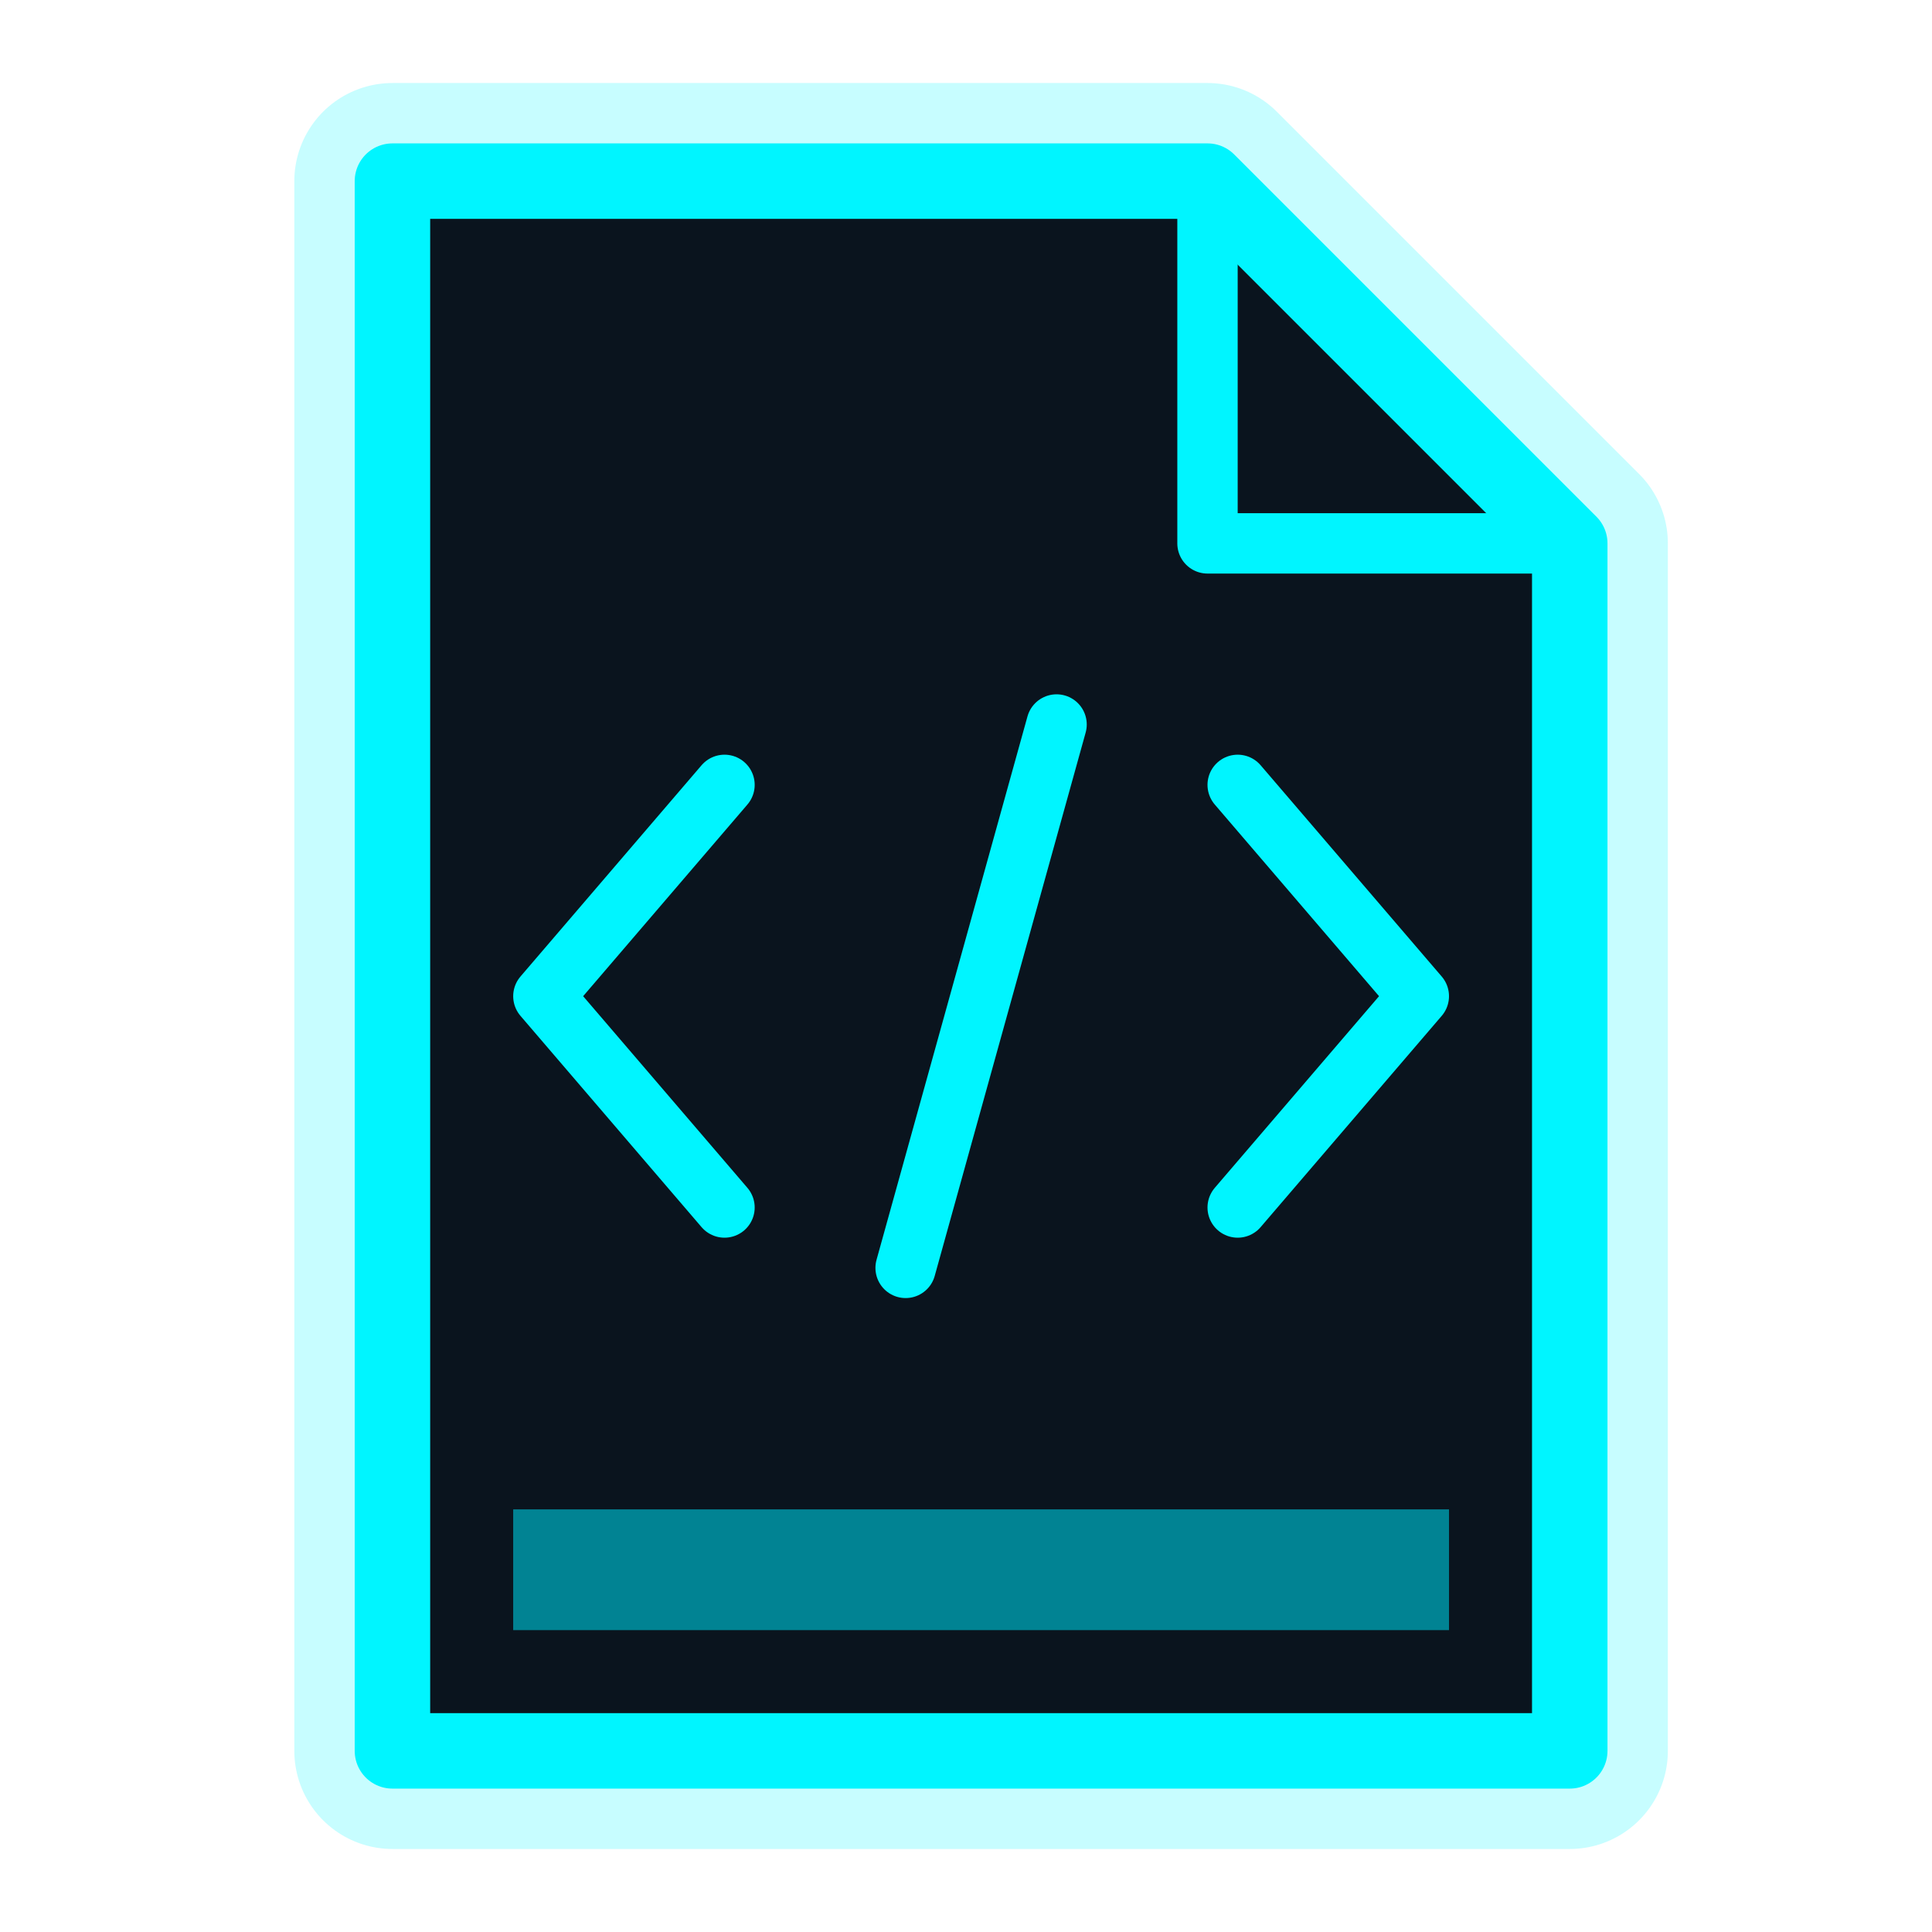
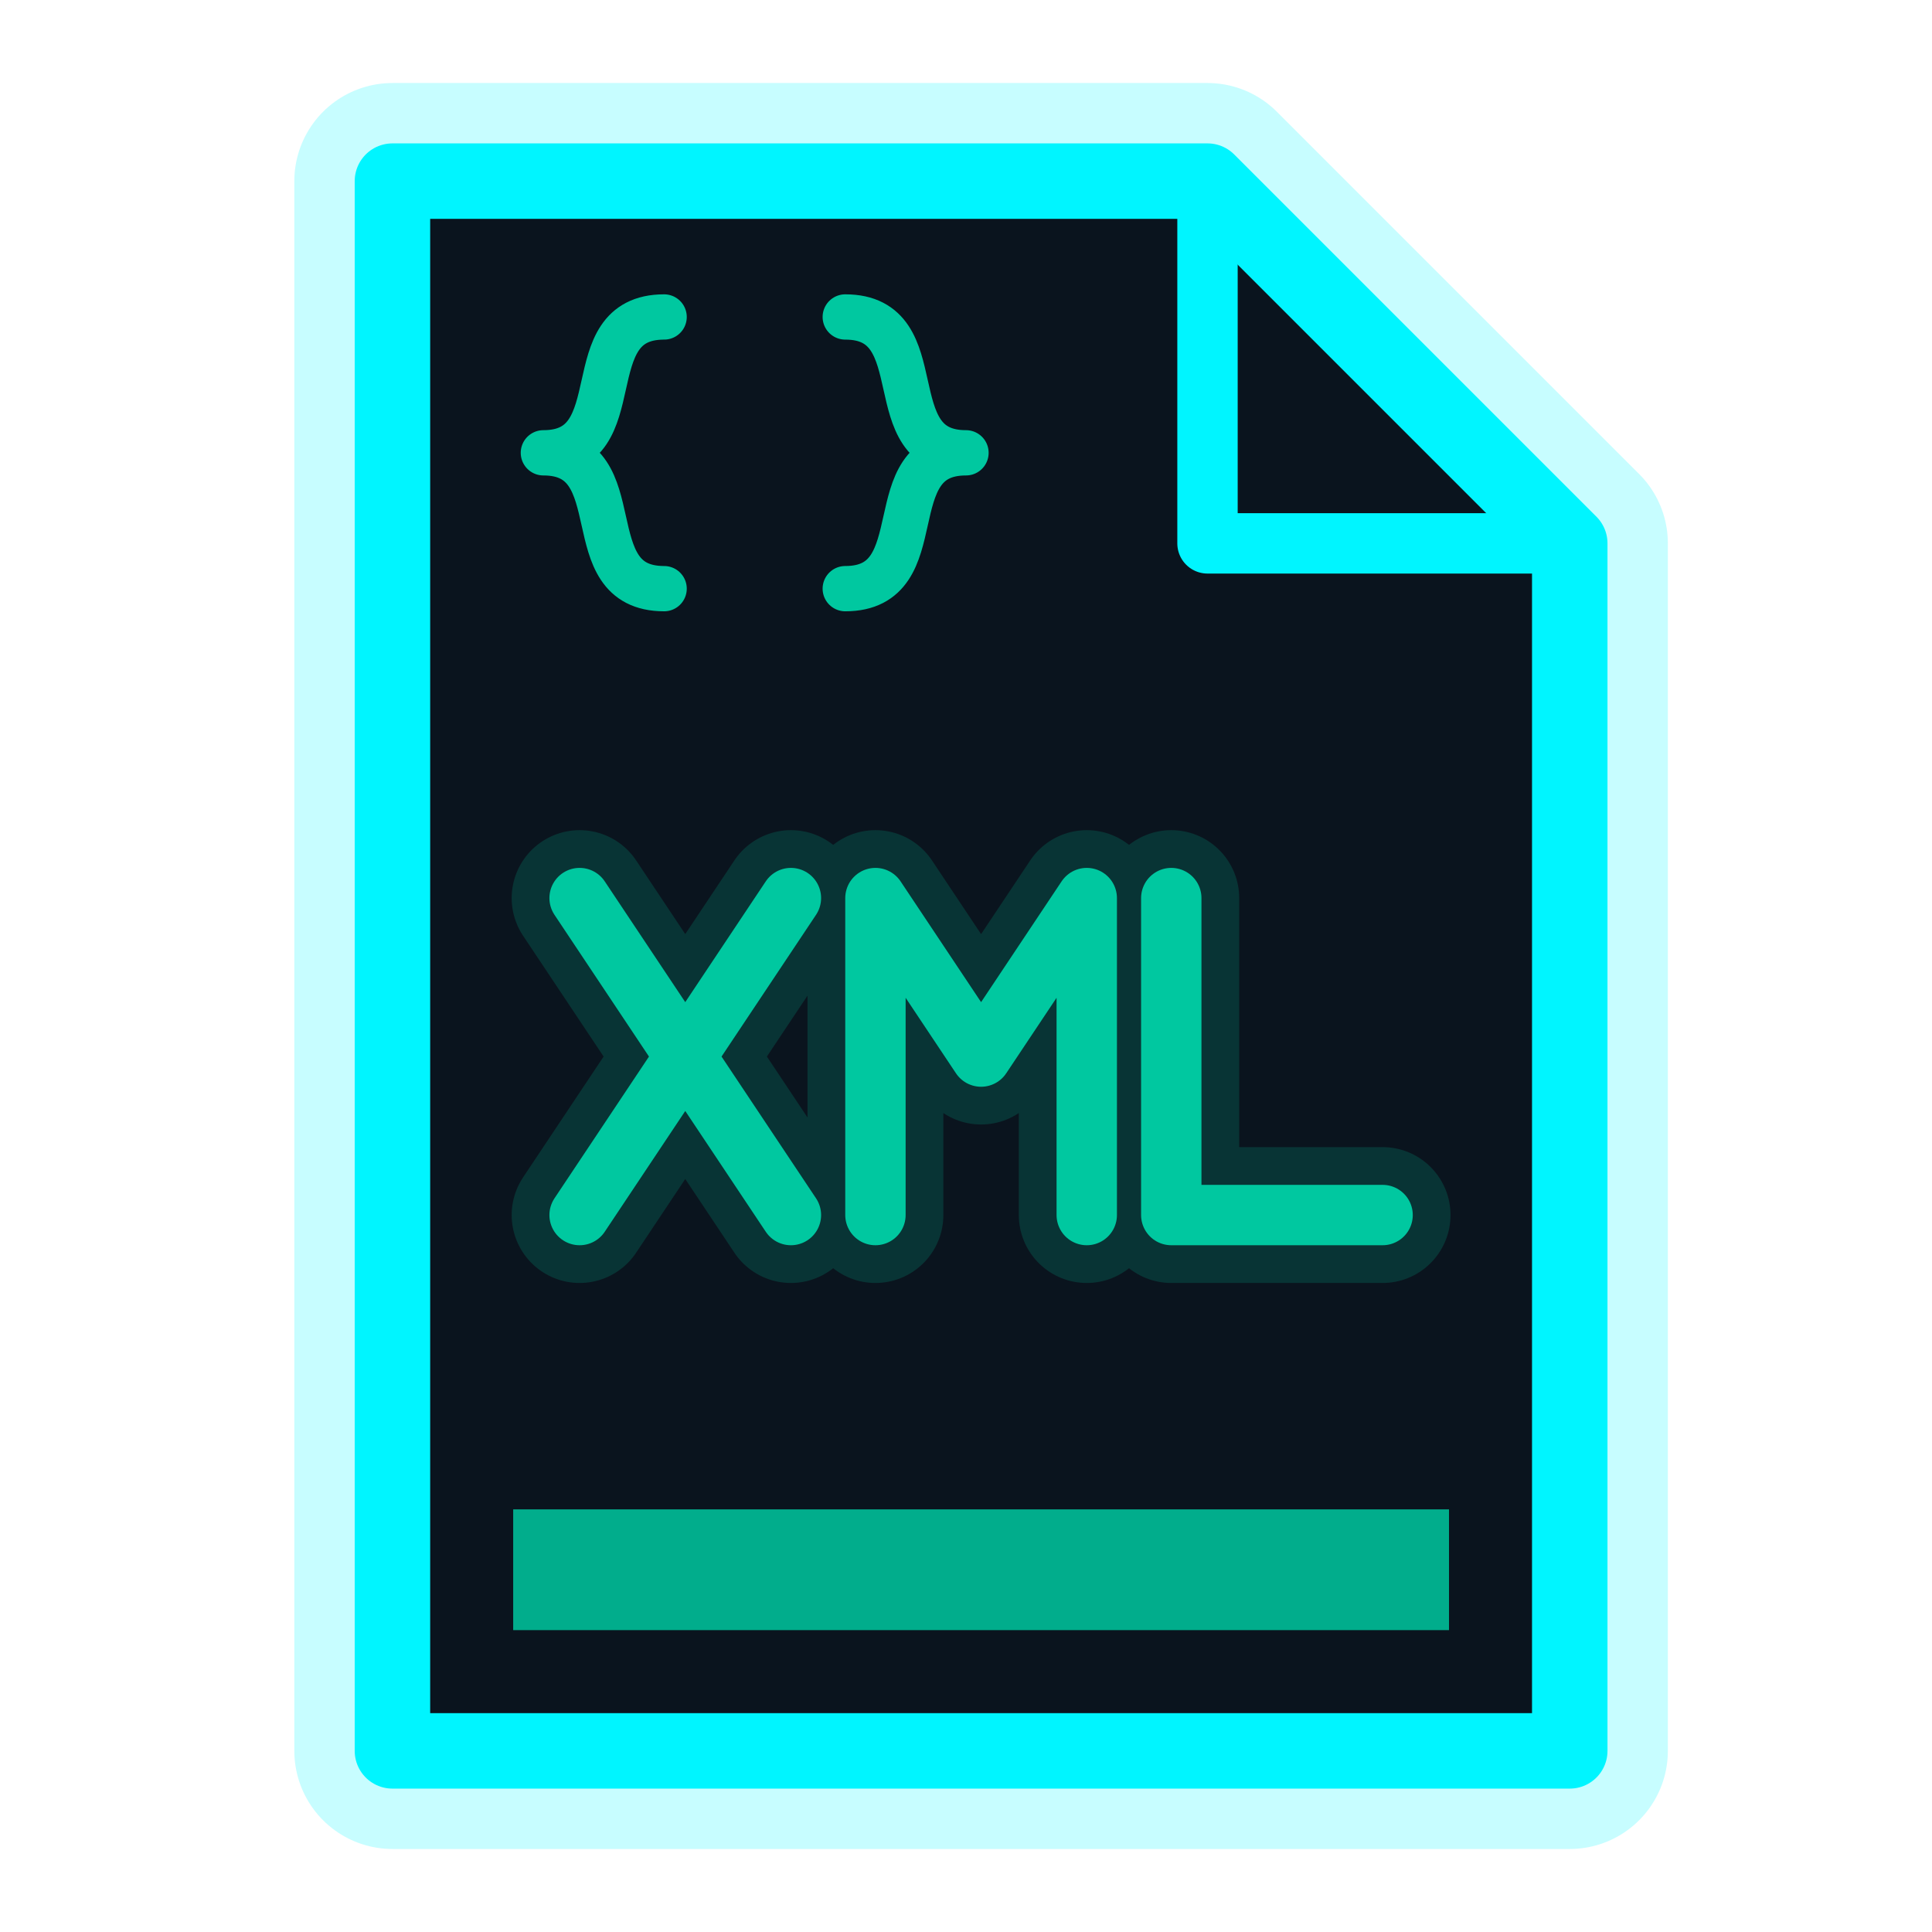
<svg xmlns="http://www.w3.org/2000/svg" width="64" height="64" viewBox="0 0 64 64">
  <path d="M13 6 H40 L52 18 V58 H13 Z" fill="none" stroke="#00F5FF" stroke-opacity=".22" stroke-width="6.5" stroke-linejoin="round" stroke-linecap="round" />
  <path d="M13 6 H40 L52 18 V58 H13 Z" fill="#0A141E" stroke="#00F5FF" stroke-width="2.5" stroke-linejoin="round" stroke-linecap="round" />
  <path d="M40 6 V18 H52" fill="none" stroke="#00F5FF" stroke-width="2" stroke-opacity="1" stroke-linejoin="round" stroke-linecap="round" />
-   <path d="M24 26 L18 33 L24 40 M41 26 L47 33 L41 40 M35 24 L30 42" fill="none" stroke="#00F5FF" stroke-width="2" stroke-opacity="1" stroke-linejoin="round" stroke-linecap="round" />
-   <path d="M17 50 H48 V54 H17 Z" fill="#0096A8" fill-opacity=".85" />
+   <path d="M22 10.5 C19 10.5 21 15 18 15 C21 15 19 19.5 22 19.5 M28 10.5 C31 10.5 29 15 32 15 C29 15 31 19.5 28 19.5" fill="none" stroke="#00C8A0" stroke-width="1.5" stroke-opacity="1" stroke-linejoin="round" stroke-linecap="round" />
+   <path d="M19.20 29.75 L26.20 40.25 M26.20 29.75 L19.20 40.25 M29.00 40.25 L29.00 29.75 L32.50 35.00 L36.00 29.75 L36.00 40.25 M38.80 29.75 L38.80 40.25 L45.80 40.25" fill="none" stroke="#00C8A0" stroke-width="4.5" stroke-opacity="0.18" stroke-linejoin="round" stroke-linecap="round" />
+   <path d="M19.20 29.75 L26.20 40.25 M26.20 29.75 L19.20 40.25 M29.00 40.25 L29.00 29.75 L32.50 35.00 L36.00 29.75 L36.00 40.25 M38.80 29.75 L38.80 40.25 L45.80 40.25" fill="none" stroke="#00C8A0" stroke-width="2" stroke-opacity="1" stroke-linejoin="round" stroke-linecap="round" />
+   <path d="M17 50 H48 V54 H17 Z" fill="#00C8A0" fill-opacity=".85" />
</svg>
